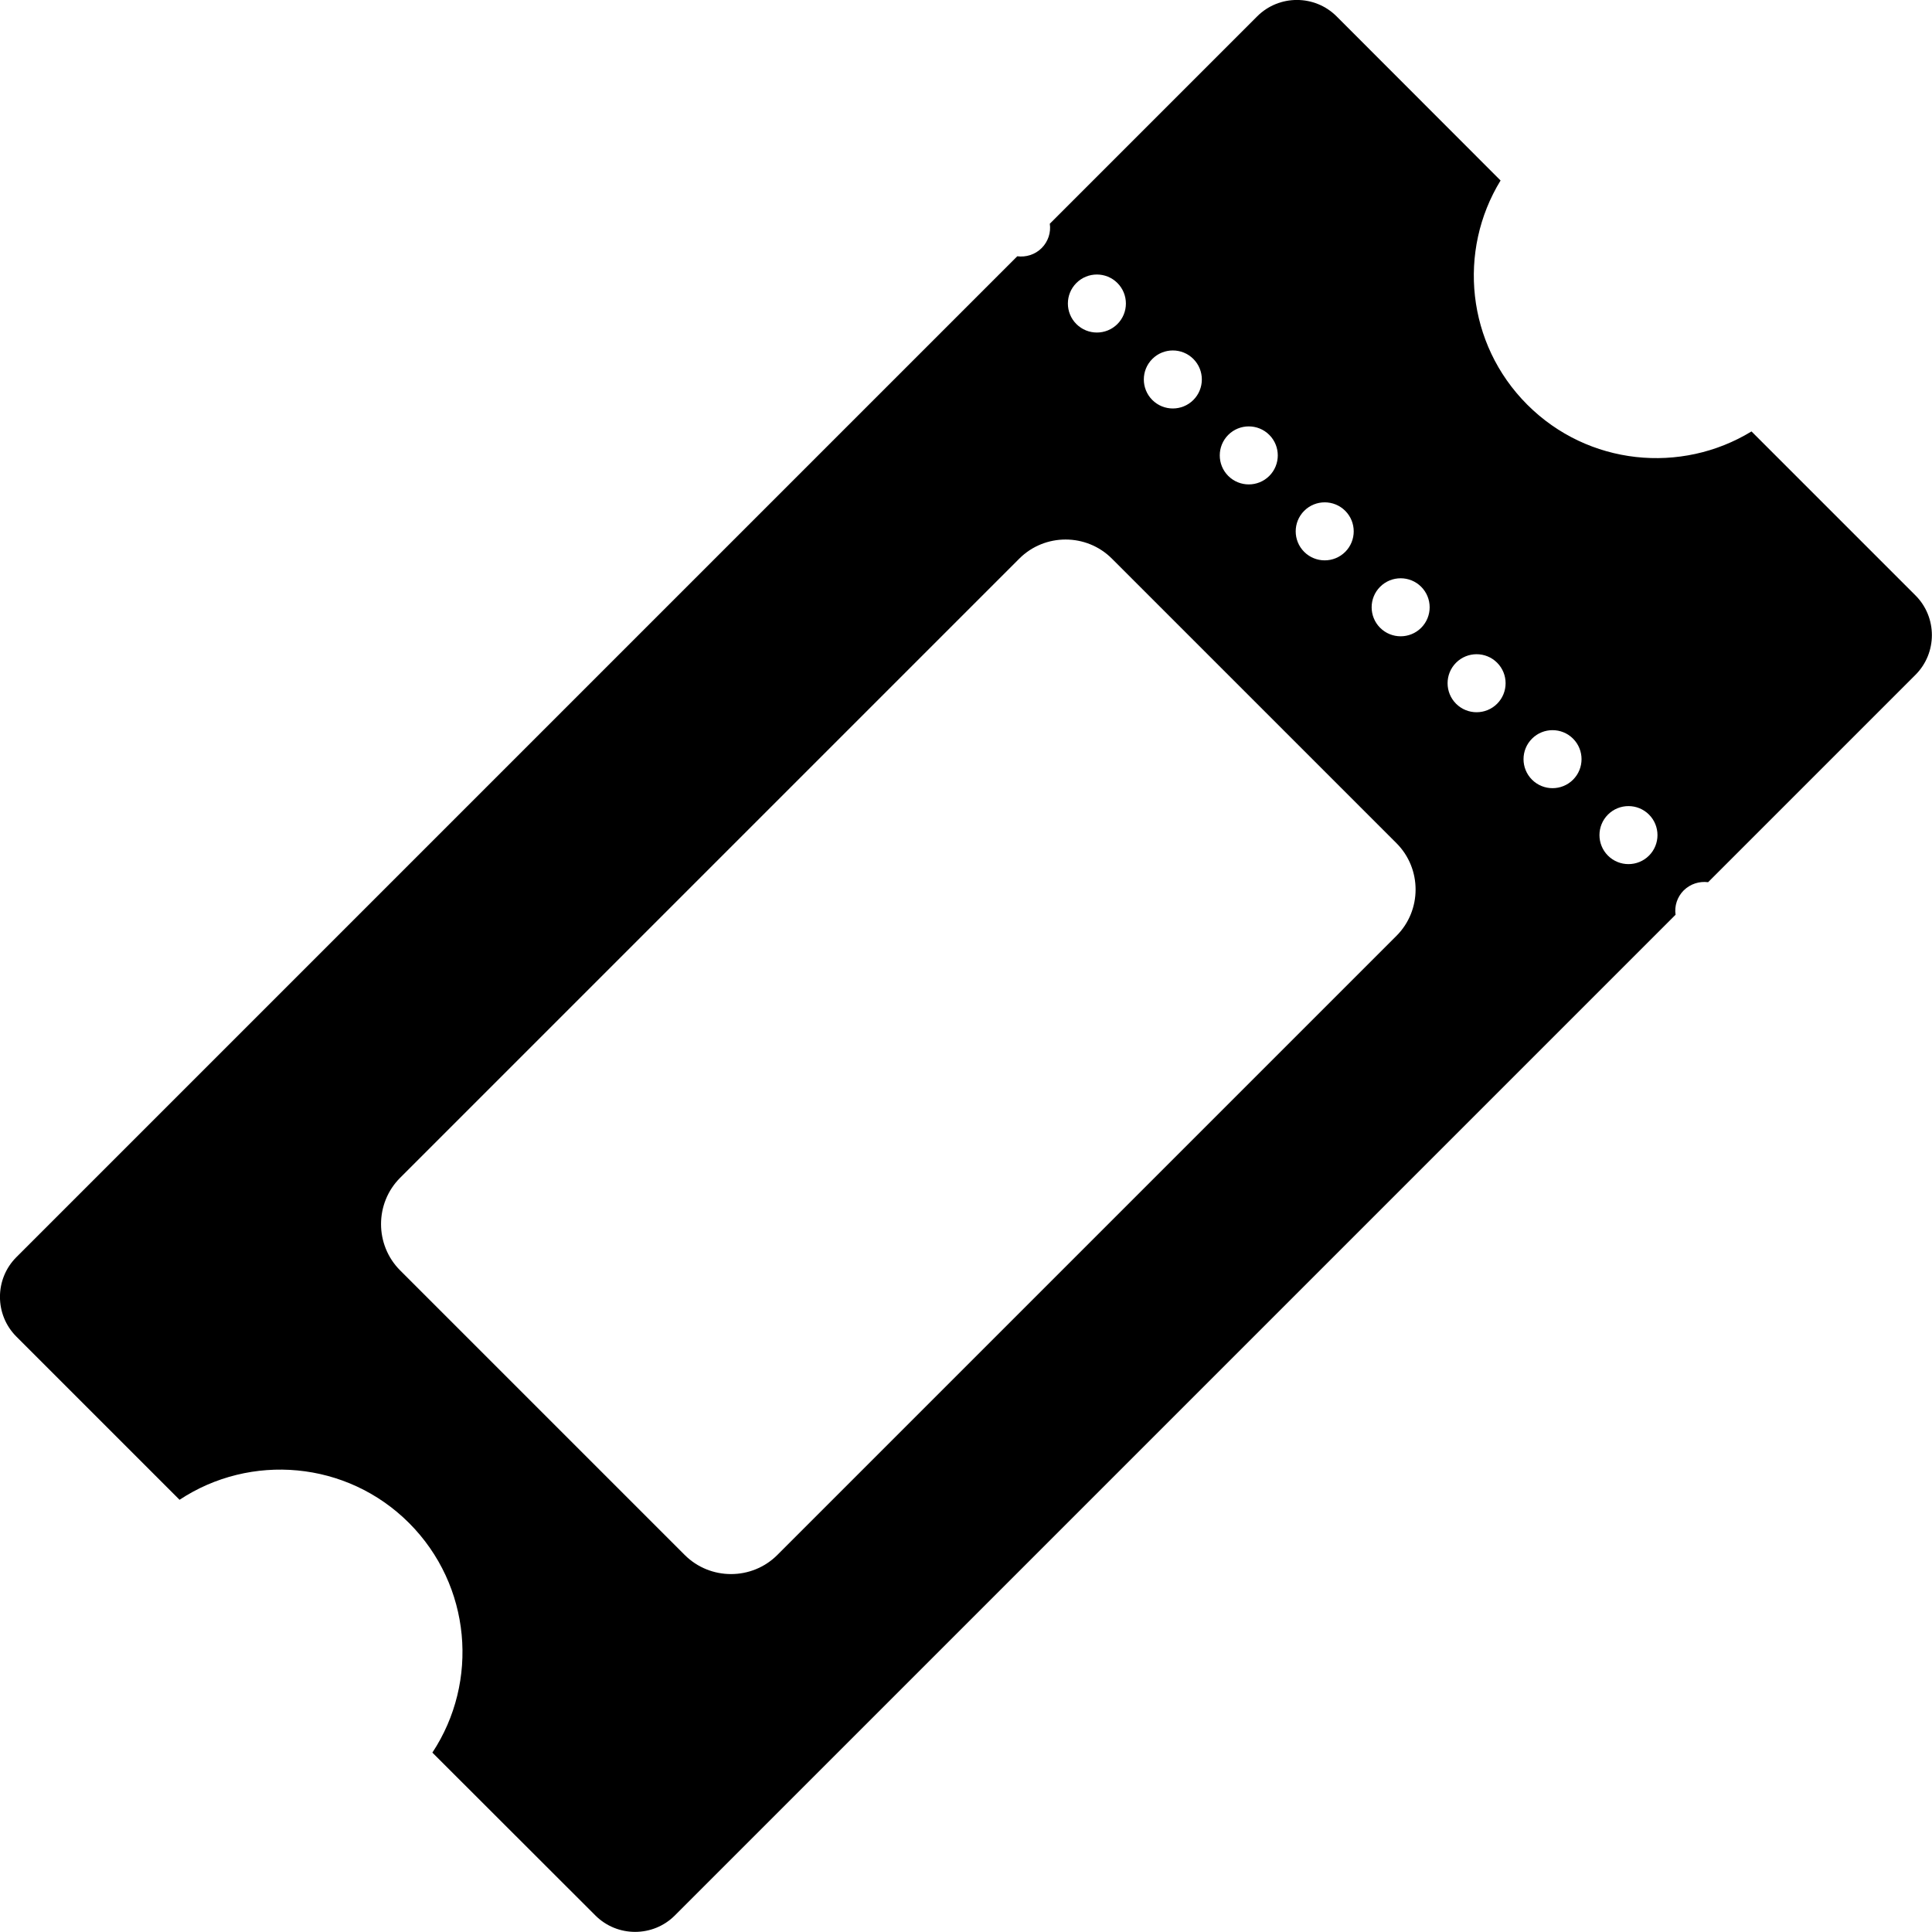
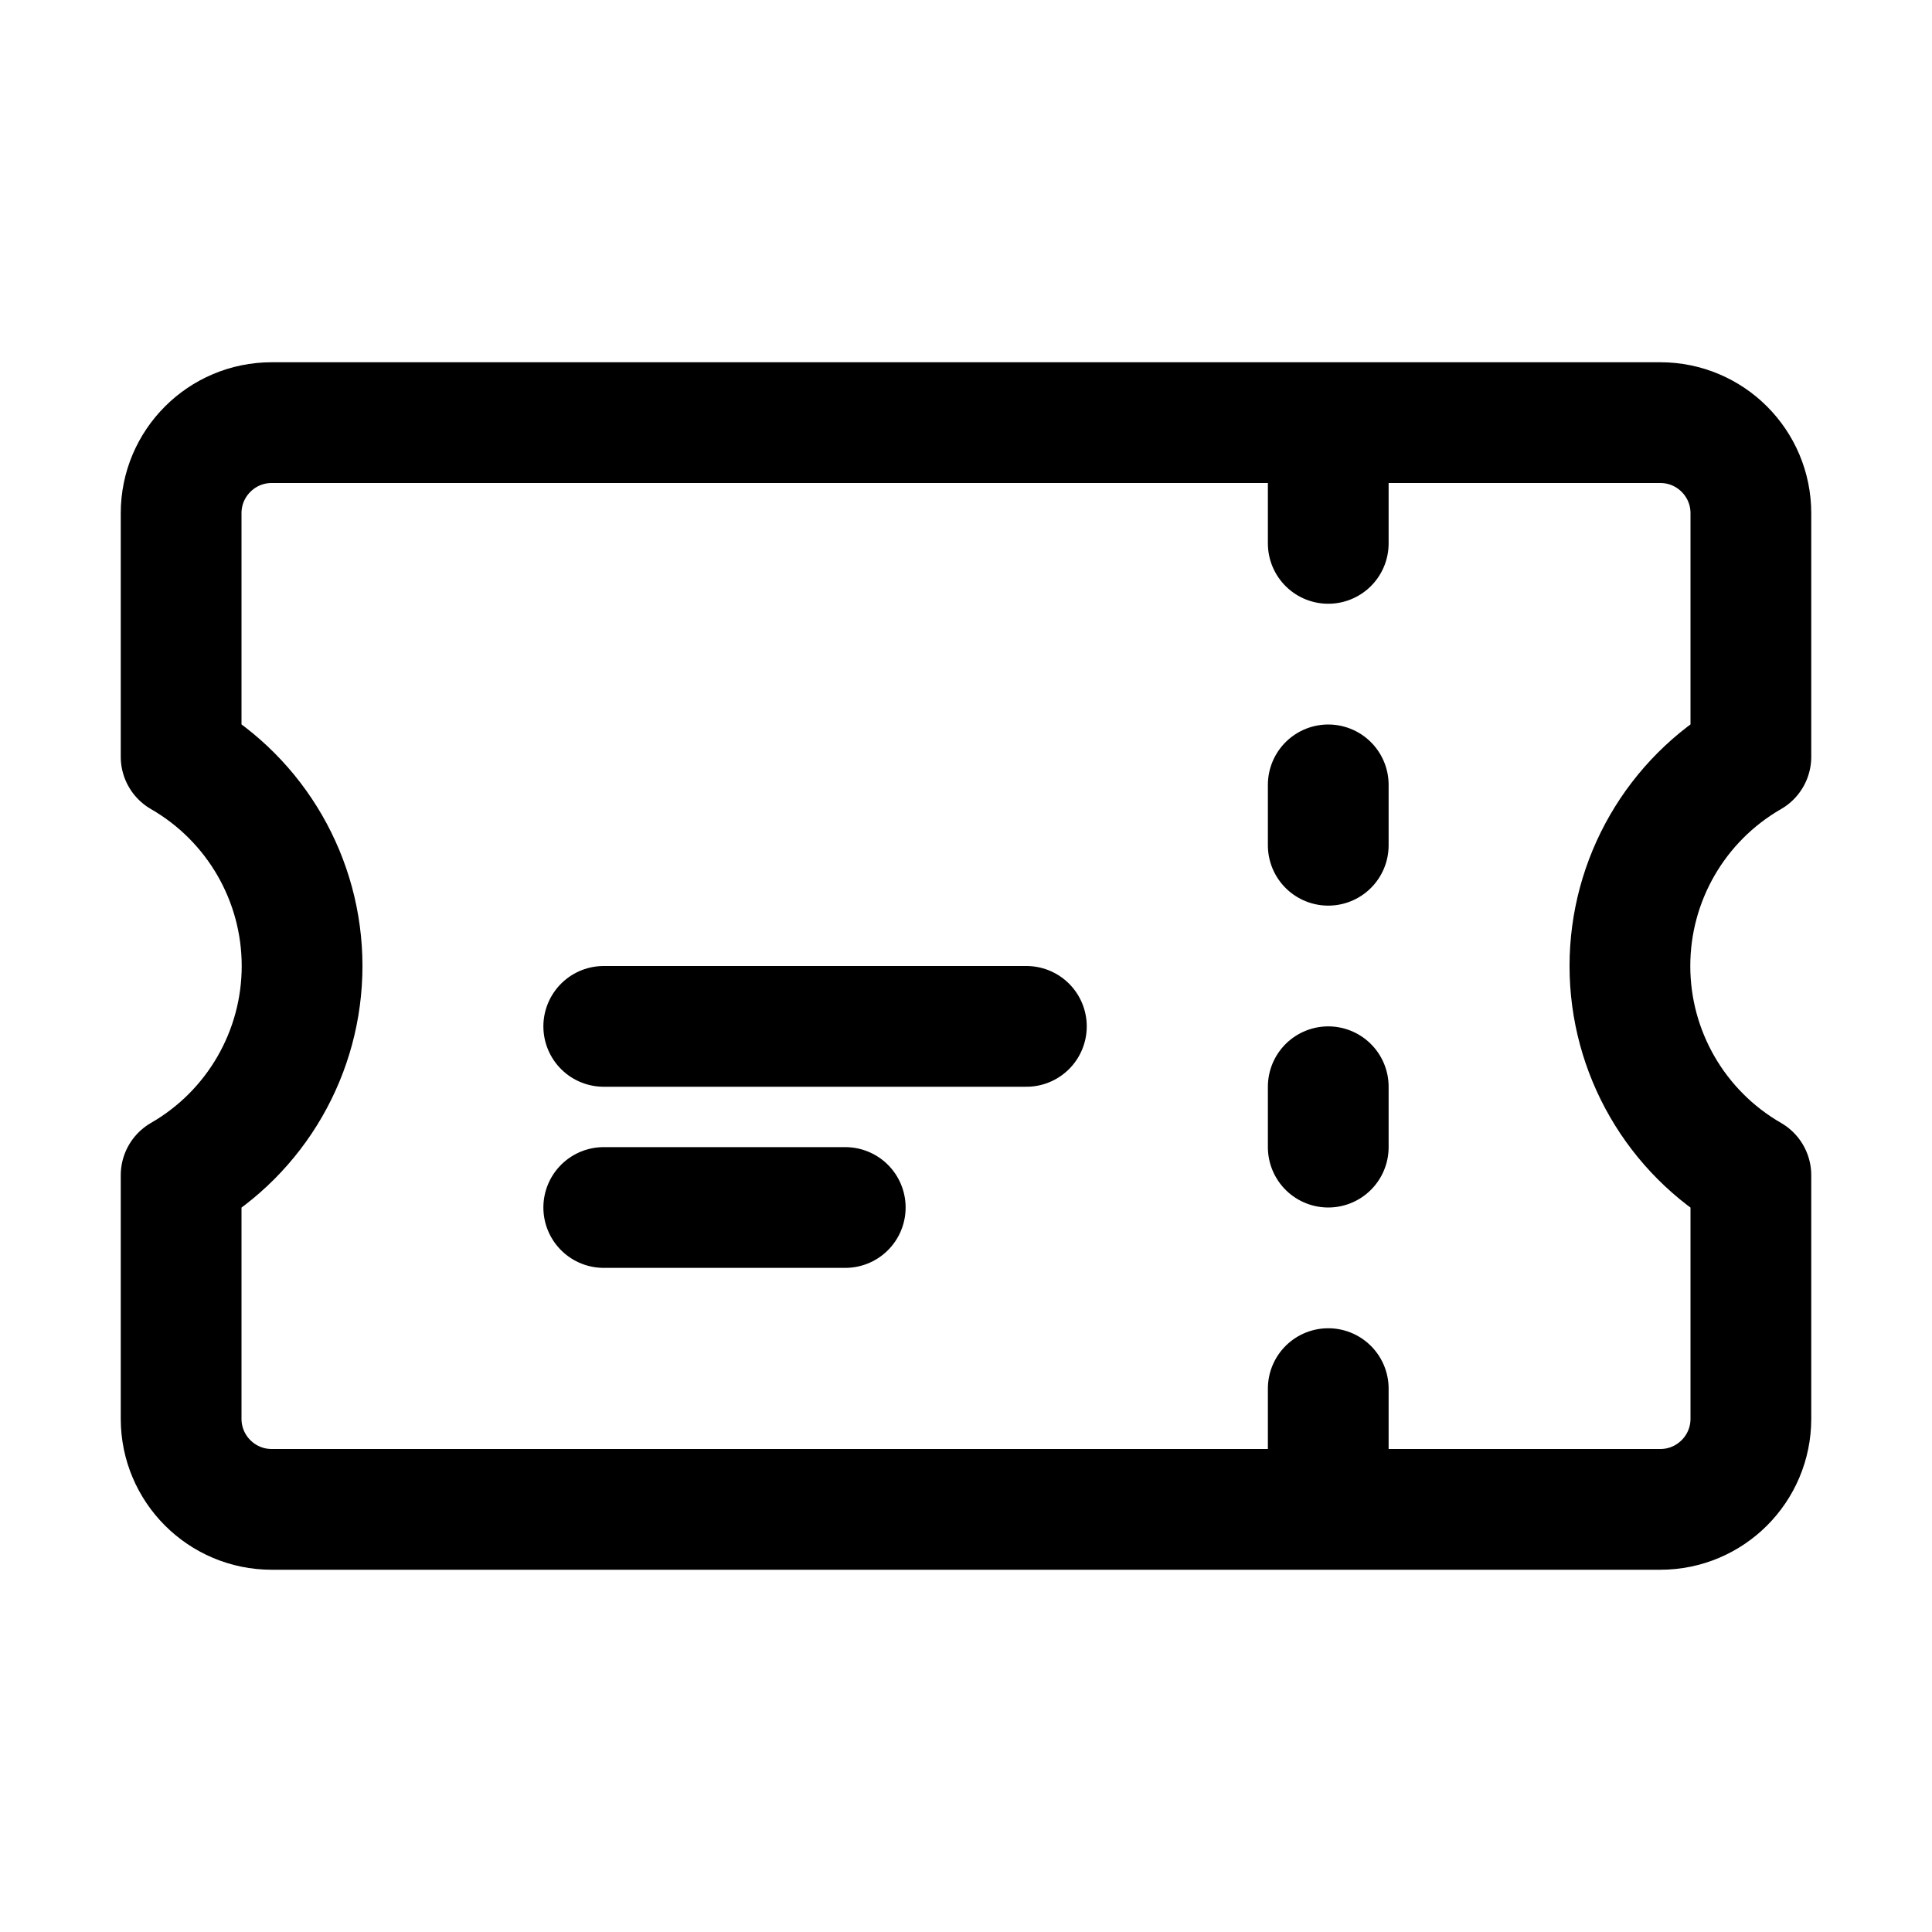
- <svg xmlns="http://www.w3.org/2000/svg" version="1.1" id="Layer_1" x="0px" y="0px" viewBox="0 0 122.88 122.88" style="enable-background:new 0 0 122.88 122.88" xml:space="preserve">
-   <style type="text/css">.st0{fill-rule:evenodd;clip-rule:evenodd;}</style>
-   <g>
-     <path class="st0" d="M1.04,79.96L64.7,16.3c0.55,0.07,1.13-0.1,1.55-0.52c0.42-0.42,0.6-1,0.52-1.55L79.96,1.04 c1.39-1.39,3.66-1.39,5.05,0l10.43,10.44c-2.74,4.47-2.17,10.39,1.7,14.26c3.87,3.87,9.79,4.43,14.26,1.7l10.43,10.43 c1.39,1.39,1.39,3.66,0,5.05l-13.19,13.19c-0.55-0.07-1.12,0.1-1.55,0.52c-0.42,0.42-0.6,1-0.52,1.55l-63.65,63.65 c-1.39,1.39-3.66,1.39-5.05,0L27.5,111.47c2.98-4.51,2.48-10.63-1.48-14.6c-3.97-3.97-10.09-4.46-14.6-1.48L1.04,85.01 C-0.35,83.62-0.35,81.35,1.04,79.96L1.04,79.96z M102.27,51.81c0.72-0.72,1.89-0.72,2.61,0c0.72,0.72,0.72,1.89,0,2.61 c-0.72,0.72-1.89,0.72-2.61,0C101.55,53.7,101.55,52.53,102.27,51.81L102.27,51.81z M97.44,46.98c0.72-0.72,1.89-0.72,2.61,0 c0.72,0.72,0.72,1.89,0,2.61c-0.72,0.72-1.89,0.72-2.61,0C96.72,48.87,96.72,47.7,97.44,46.98L97.44,46.98z M92.61,42.15 c0.72-0.72,1.89-0.72,2.61,0c0.72,0.72,0.72,1.89,0,2.61c-0.72,0.72-1.89,0.72-2.61,0C91.89,44.04,91.89,42.87,92.61,42.15 L92.61,42.15z M87.78,37.32c0.72-0.72,1.89-0.72,2.61,0c0.72,0.72,0.72,1.89,0,2.61c-0.72,0.72-1.89,0.72-2.61,0 C87.06,39.21,87.06,38.04,87.78,37.32L87.78,37.32z M82.95,32.49c0.72-0.72,1.89-0.72,2.61,0c0.72,0.72,0.72,1.89,0,2.61 c-0.72,0.72-1.89,0.72-2.61,0C82.23,34.38,82.23,33.21,82.95,32.49L82.95,32.49z M78.12,27.66c0.72-0.72,1.89-0.72,2.61,0 c0.72,0.72,0.72,1.89,0,2.61c-0.72,0.72-1.89,0.72-2.61,0C77.4,29.55,77.4,28.38,78.12,27.66L78.12,27.66z M73.29,22.83 c0.72-0.72,1.89-0.72,2.61,0c0.72,0.72,0.72,1.89,0,2.61c-0.72,0.72-1.89,0.72-2.61,0C72.57,24.72,72.57,23.55,73.29,22.83 L73.29,22.83z M68.46,18c0.72-0.72,1.89-0.72,2.61,0c0.72,0.72,0.72,1.89,0,2.61c-0.72,0.72-1.89,0.72-2.61,0 C67.74,19.89,67.74,18.72,68.46,18L68.46,18z M25.45,74.91l39.38-39.38c1.62-1.62,4.27-1.62,5.89,0l18.1,18.1 c1.62,1.62,1.62,4.27,0,5.89L49.44,98.9c-1.62,1.62-4.27,1.62-5.89,0l-18.1-18.1C23.83,79.18,23.83,76.53,25.45,74.91L25.45,74.91z" />
-   </g>
+ <svg xmlns="http://www.w3.org/2000/svg" fill="none" viewBox="0 0 24 24" stroke-width="1.5" stroke="currentColor" class="size-6">
+   <path stroke-linecap="round" stroke-linejoin="round" d="M16.5 6v.75m0 3v.75m0 3v.75m0 3V18m-9-5.25h5.25M7.5 15h3M3.375 5.25c-.621 0-1.125.504-1.125 1.125v3.026a2.999 2.999 0 0 1 0 5.198v3.026c0 .621.504 1.125 1.125 1.125h17.25c.621 0 1.125-.504 1.125-1.125v-3.026a2.999 2.999 0 0 1 0-5.198V6.375c0-.621-.504-1.125-1.125-1.125H3.375Z" />
</svg>
